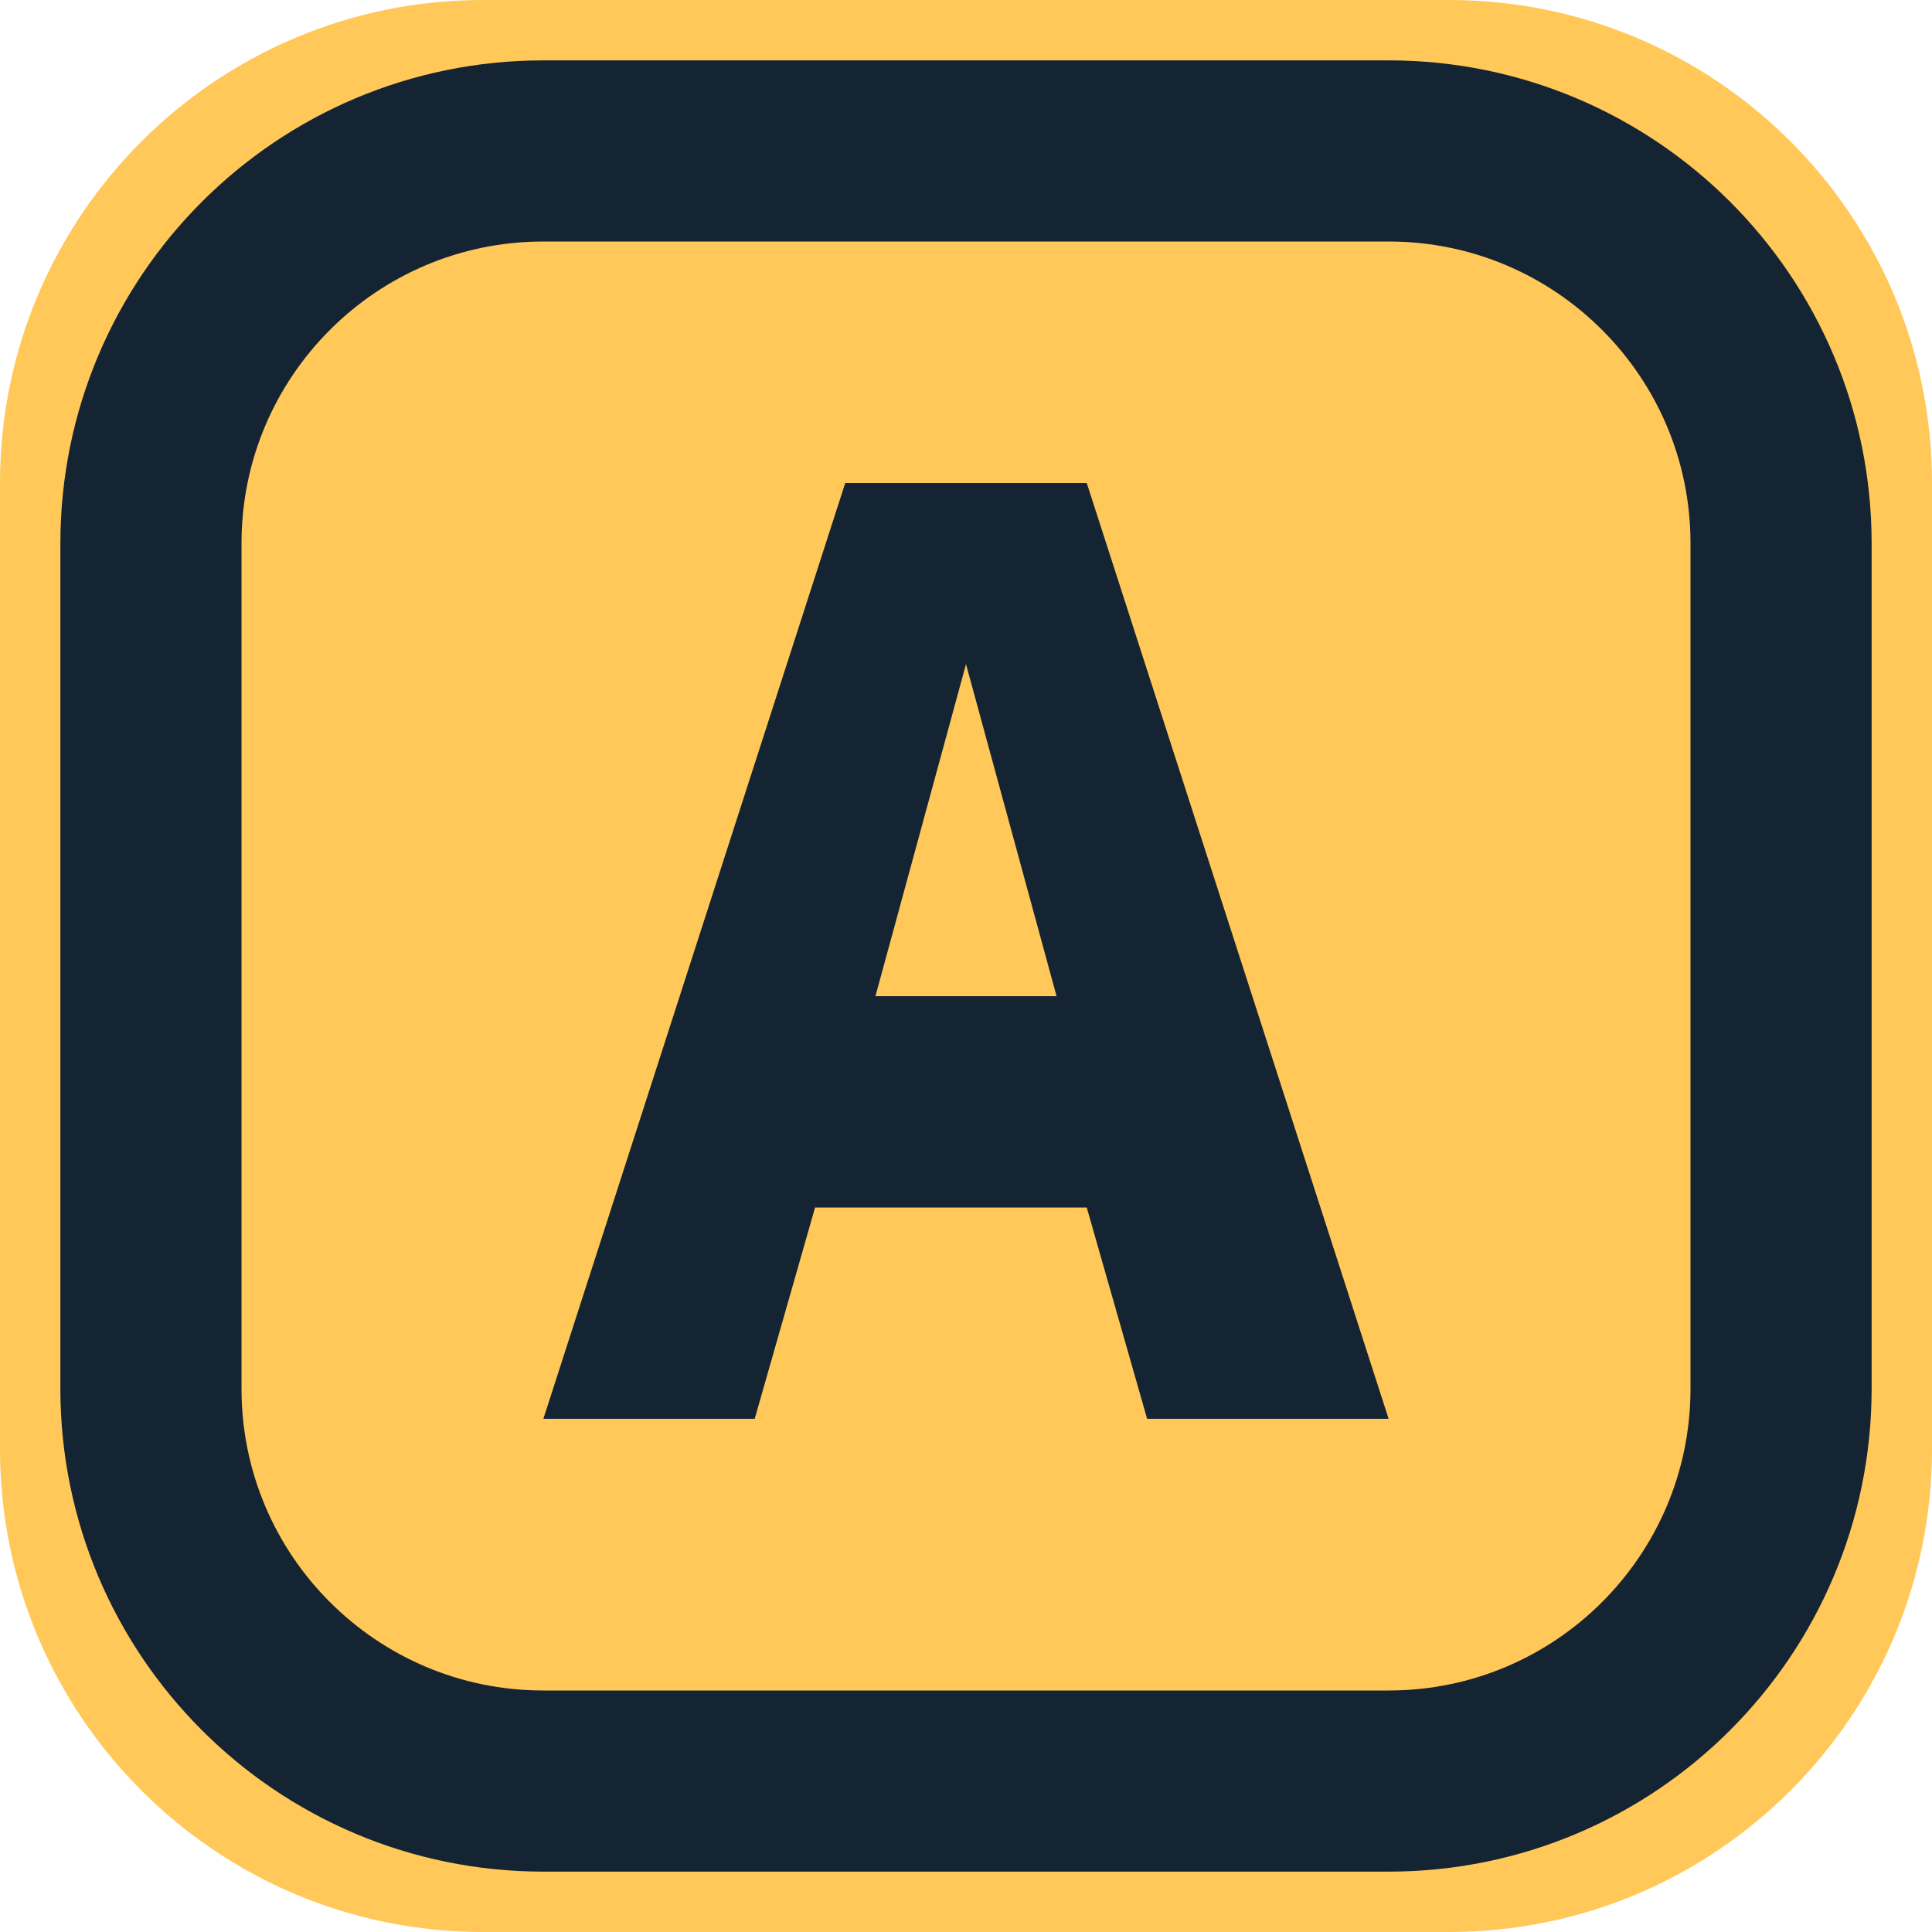
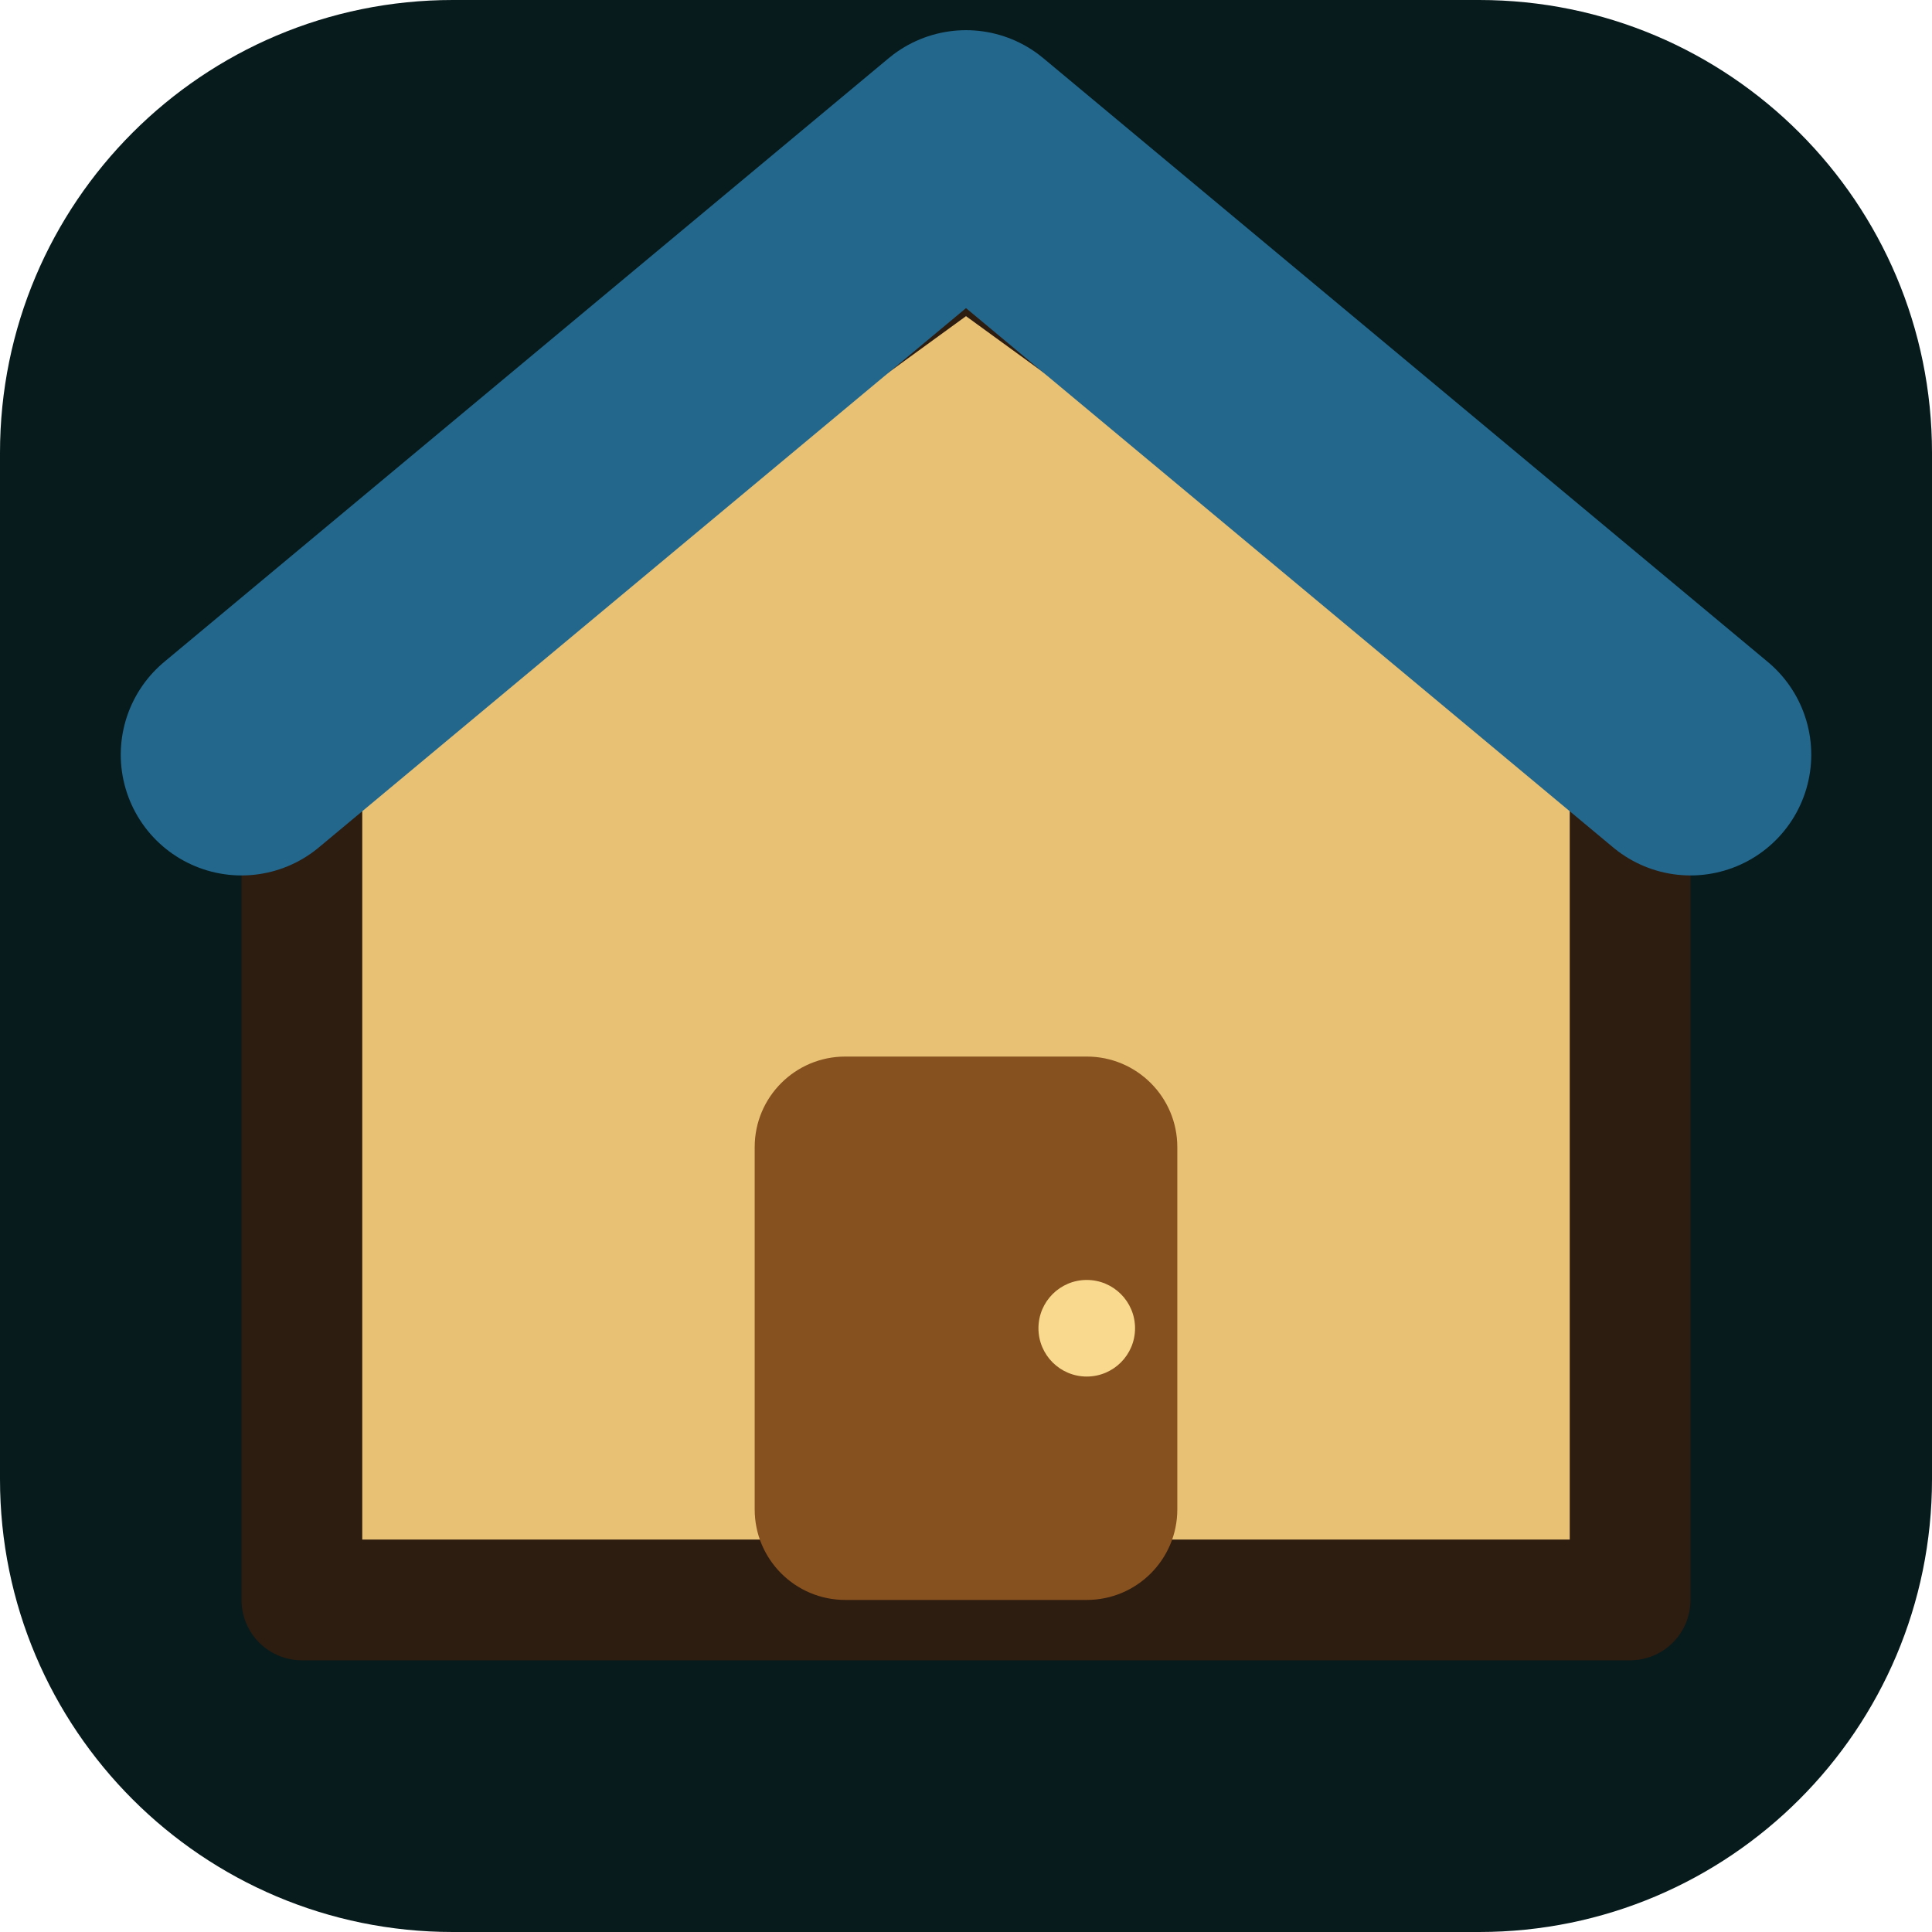
<svg xmlns="http://www.w3.org/2000/svg" viewBox="0 0 64 64">
-   <rect width="64" height="64" rx="16" fill="#ffc858" />
-   <rect x="5" y="5" width="54" height="54" rx="13" fill="none" stroke="#142433" stroke-width="6" />
-   <path d="m18 47 10-31h8l10 31h-8l-2-7H27l-2 7Zm11-14h6l-3-11Z" fill="#142433" />
+   <rect width="64" height="64" rx="15" fill="#071a1c" />
+   <path d="M10 24 32 8l22 16v29H10z" fill="#e8c174" stroke="#2d1c10" stroke-width="4" stroke-linejoin="round" />
+   <path d="M8 25 32 5l24 20" fill="none" stroke="#23678d" stroke-width="8" stroke-linecap="round" stroke-linejoin="round" />
+   <rect x="25" y="35" width="14" height="18" rx="3" fill="#86501f" />
+   <circle cx="36" cy="44" r="1.6" fill="#f8d98d" />
</svg>
